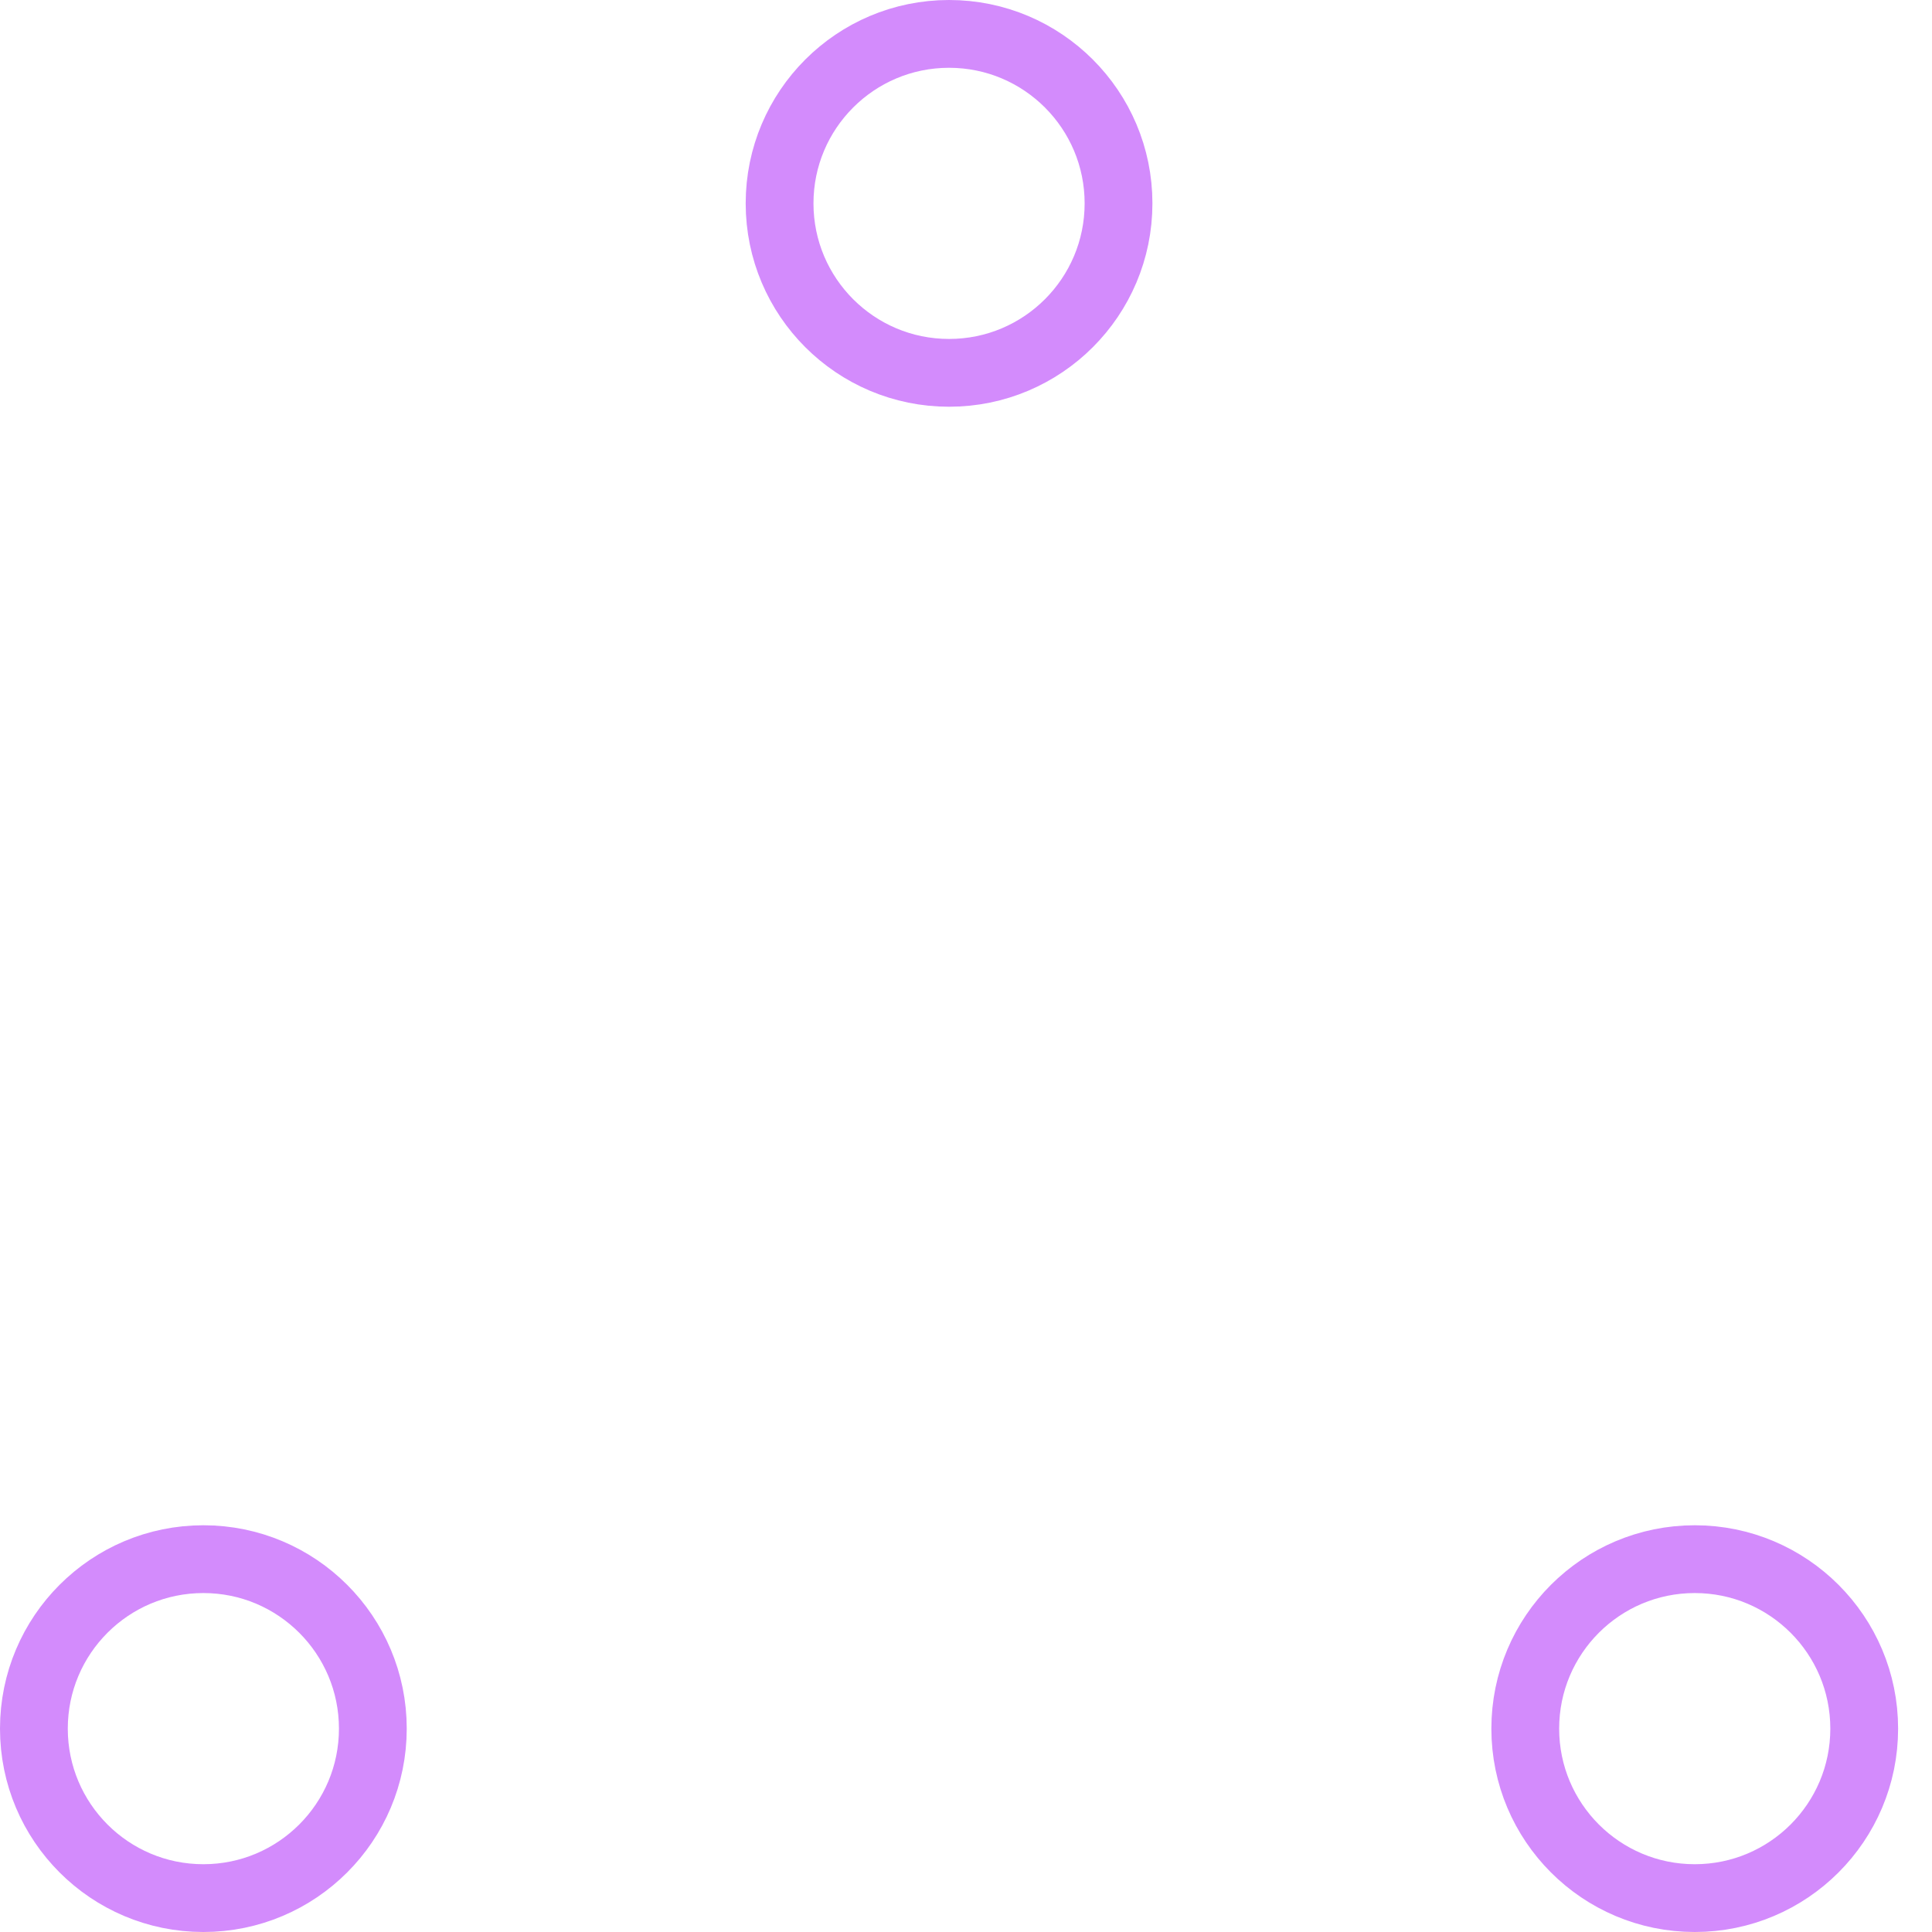
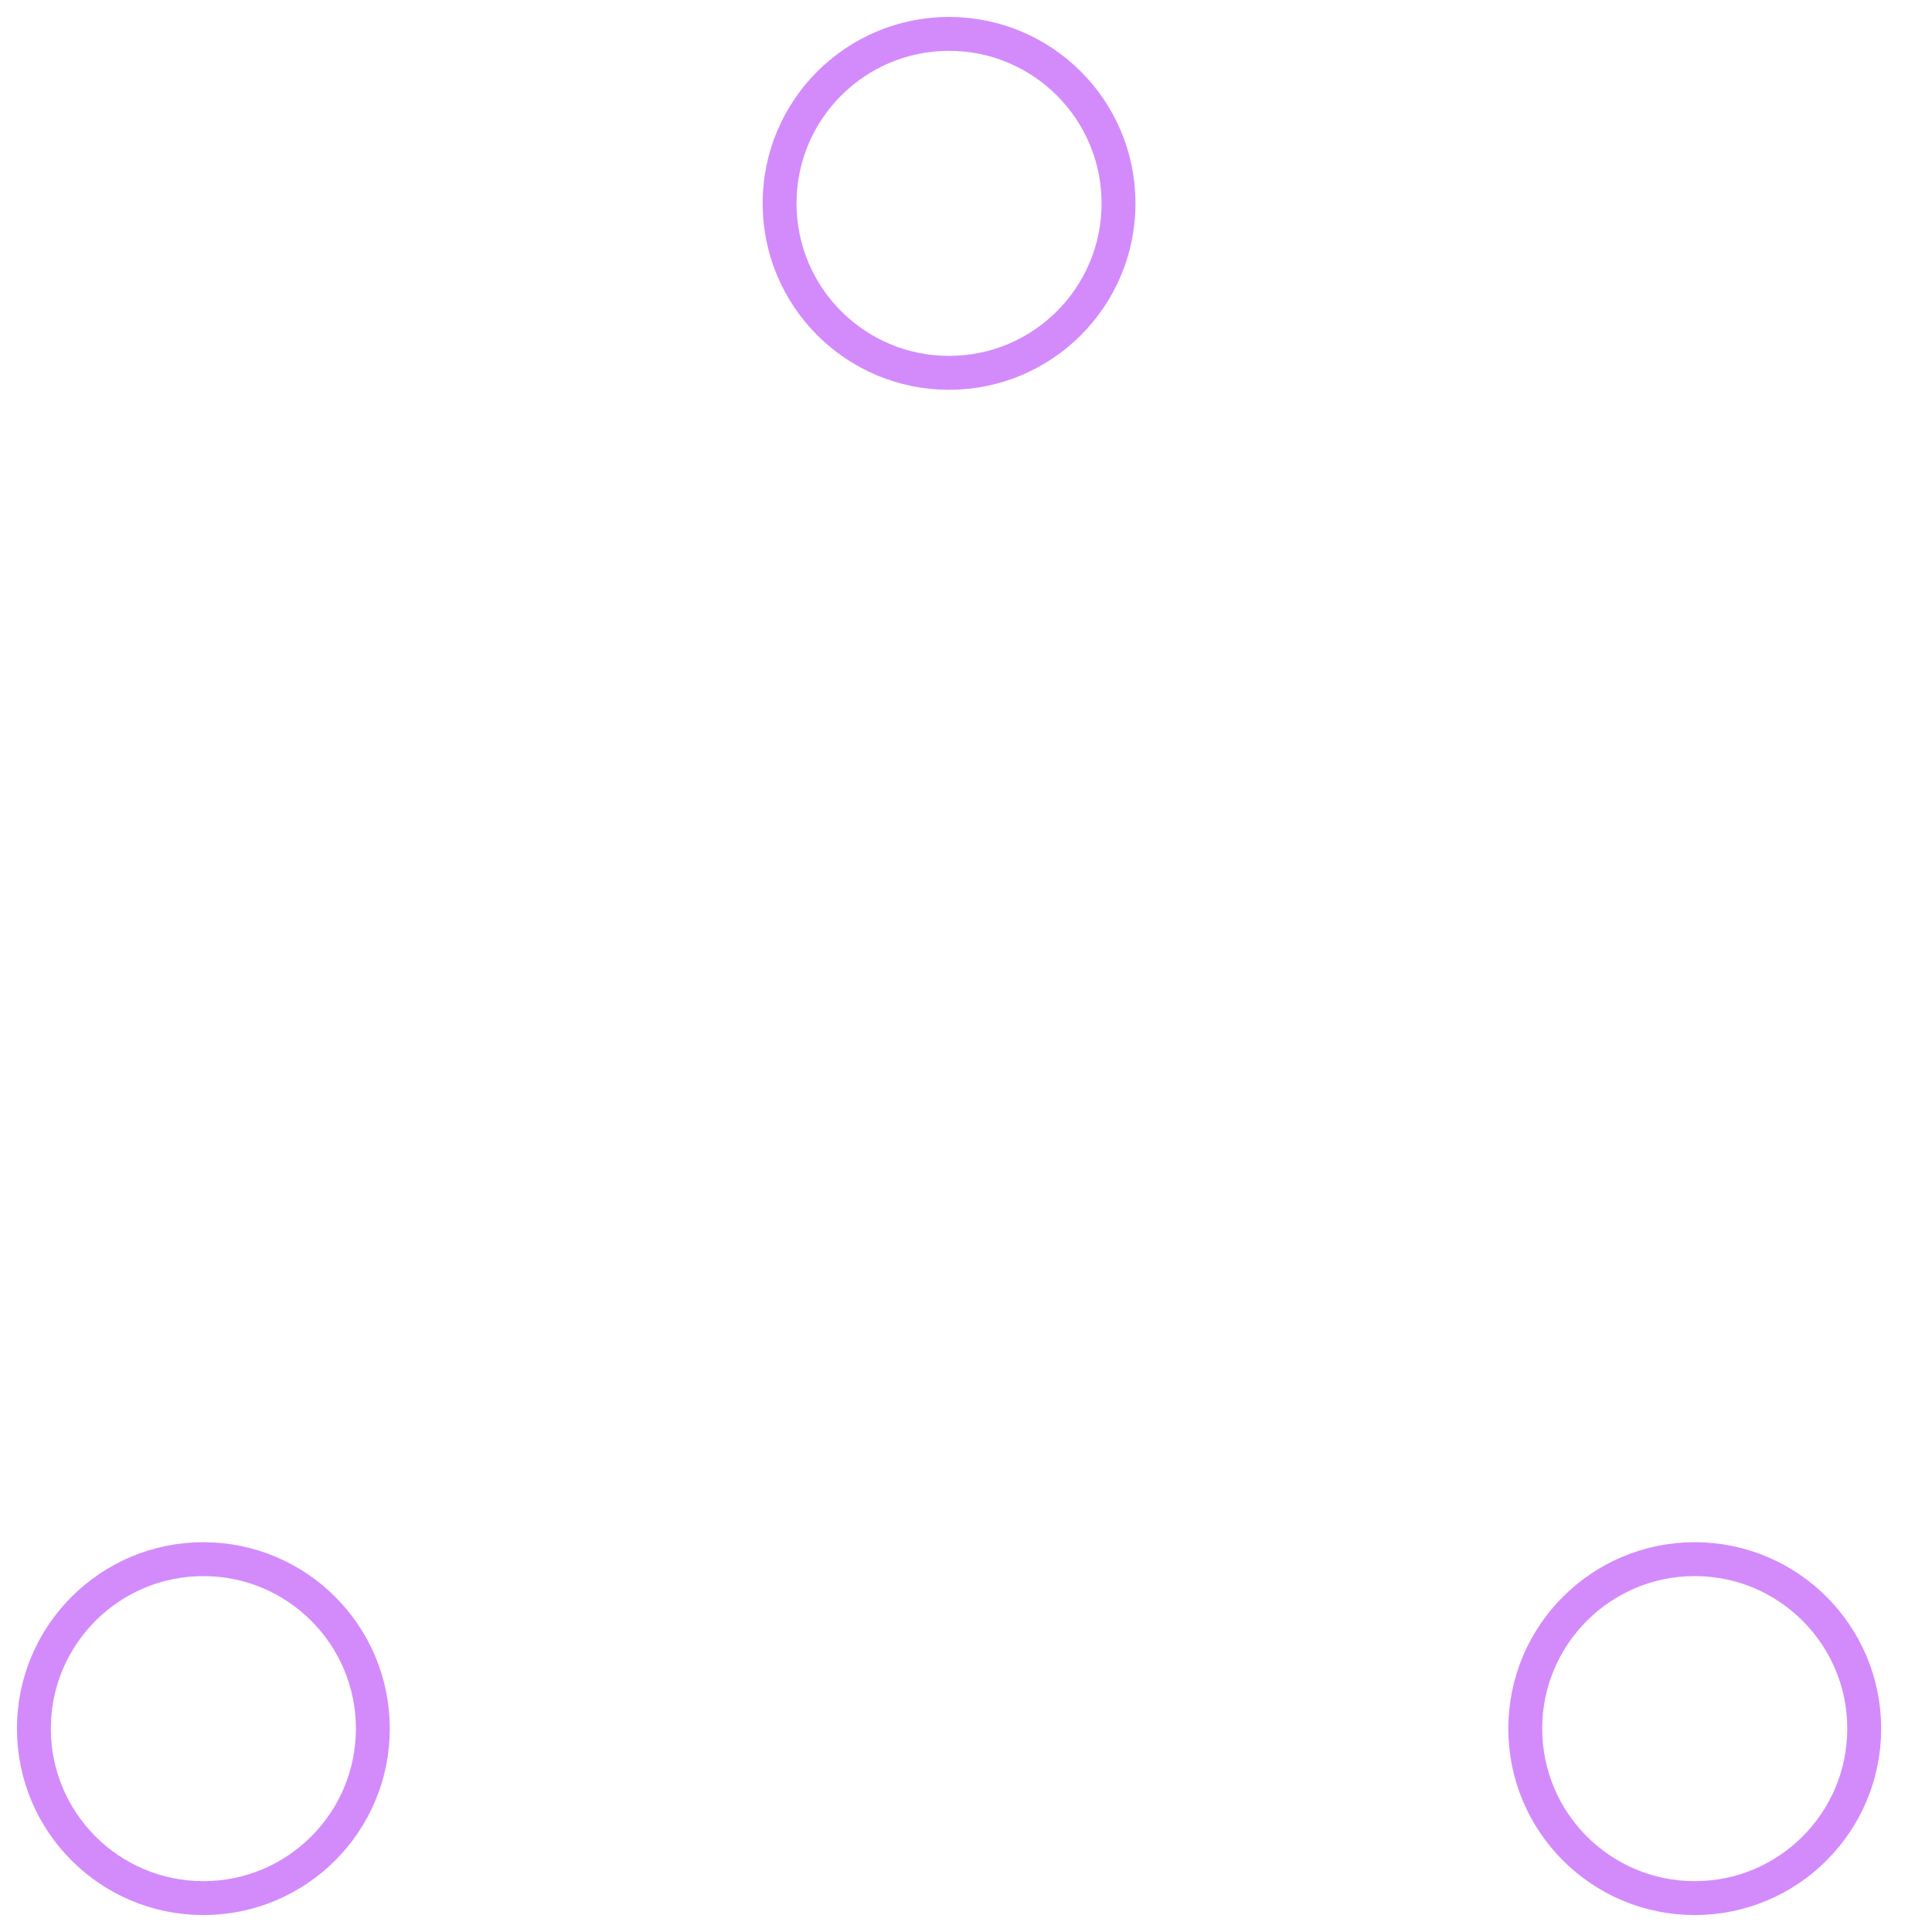
<svg xmlns="http://www.w3.org/2000/svg" width="80" height="80" viewBox="0 0 57 57" stroke="#d38bfc">
-   <g fill="none" fill-rule="evenodd">
-     <g transform="translate(1 1)" stroke-width="2">
+   <g fill="none" fillRule="evenodd">
+     <g transform="translate(1 1)" strokeWidth="2">
      <circle cx="5" cy="50" r="5">
        <animate attributeName="cy" begin="0s" dur="2.2s" values="50;5;50;50" calcMode="linear" repeatCount="indefinite" />
        <animate attributeName="cx" begin="0s" dur="2.2s" values="5;27;49;5" calcMode="linear" repeatCount="indefinite" />
      </circle>
      <circle cx="27" cy="5" r="5">
        <animate attributeName="cy" begin="0s" dur="2.2s" from="5" to="5" values="5;50;50;5" calcMode="linear" repeatCount="indefinite" />
        <animate attributeName="cx" begin="0s" dur="2.2s" from="27" to="27" values="27;49;5;27" calcMode="linear" repeatCount="indefinite" />
      </circle>
      <circle cx="49" cy="50" r="5">
        <animate attributeName="cy" begin="0s" dur="2.2s" values="50;50;5;50" calcMode="linear" repeatCount="indefinite" />
        <animate attributeName="cx" from="49" to="49" begin="0s" dur="2.2s" values="49;5;27;49" calcMode="linear" repeatCount="indefinite" />
      </circle>
    </g>
  </g>
</svg>
